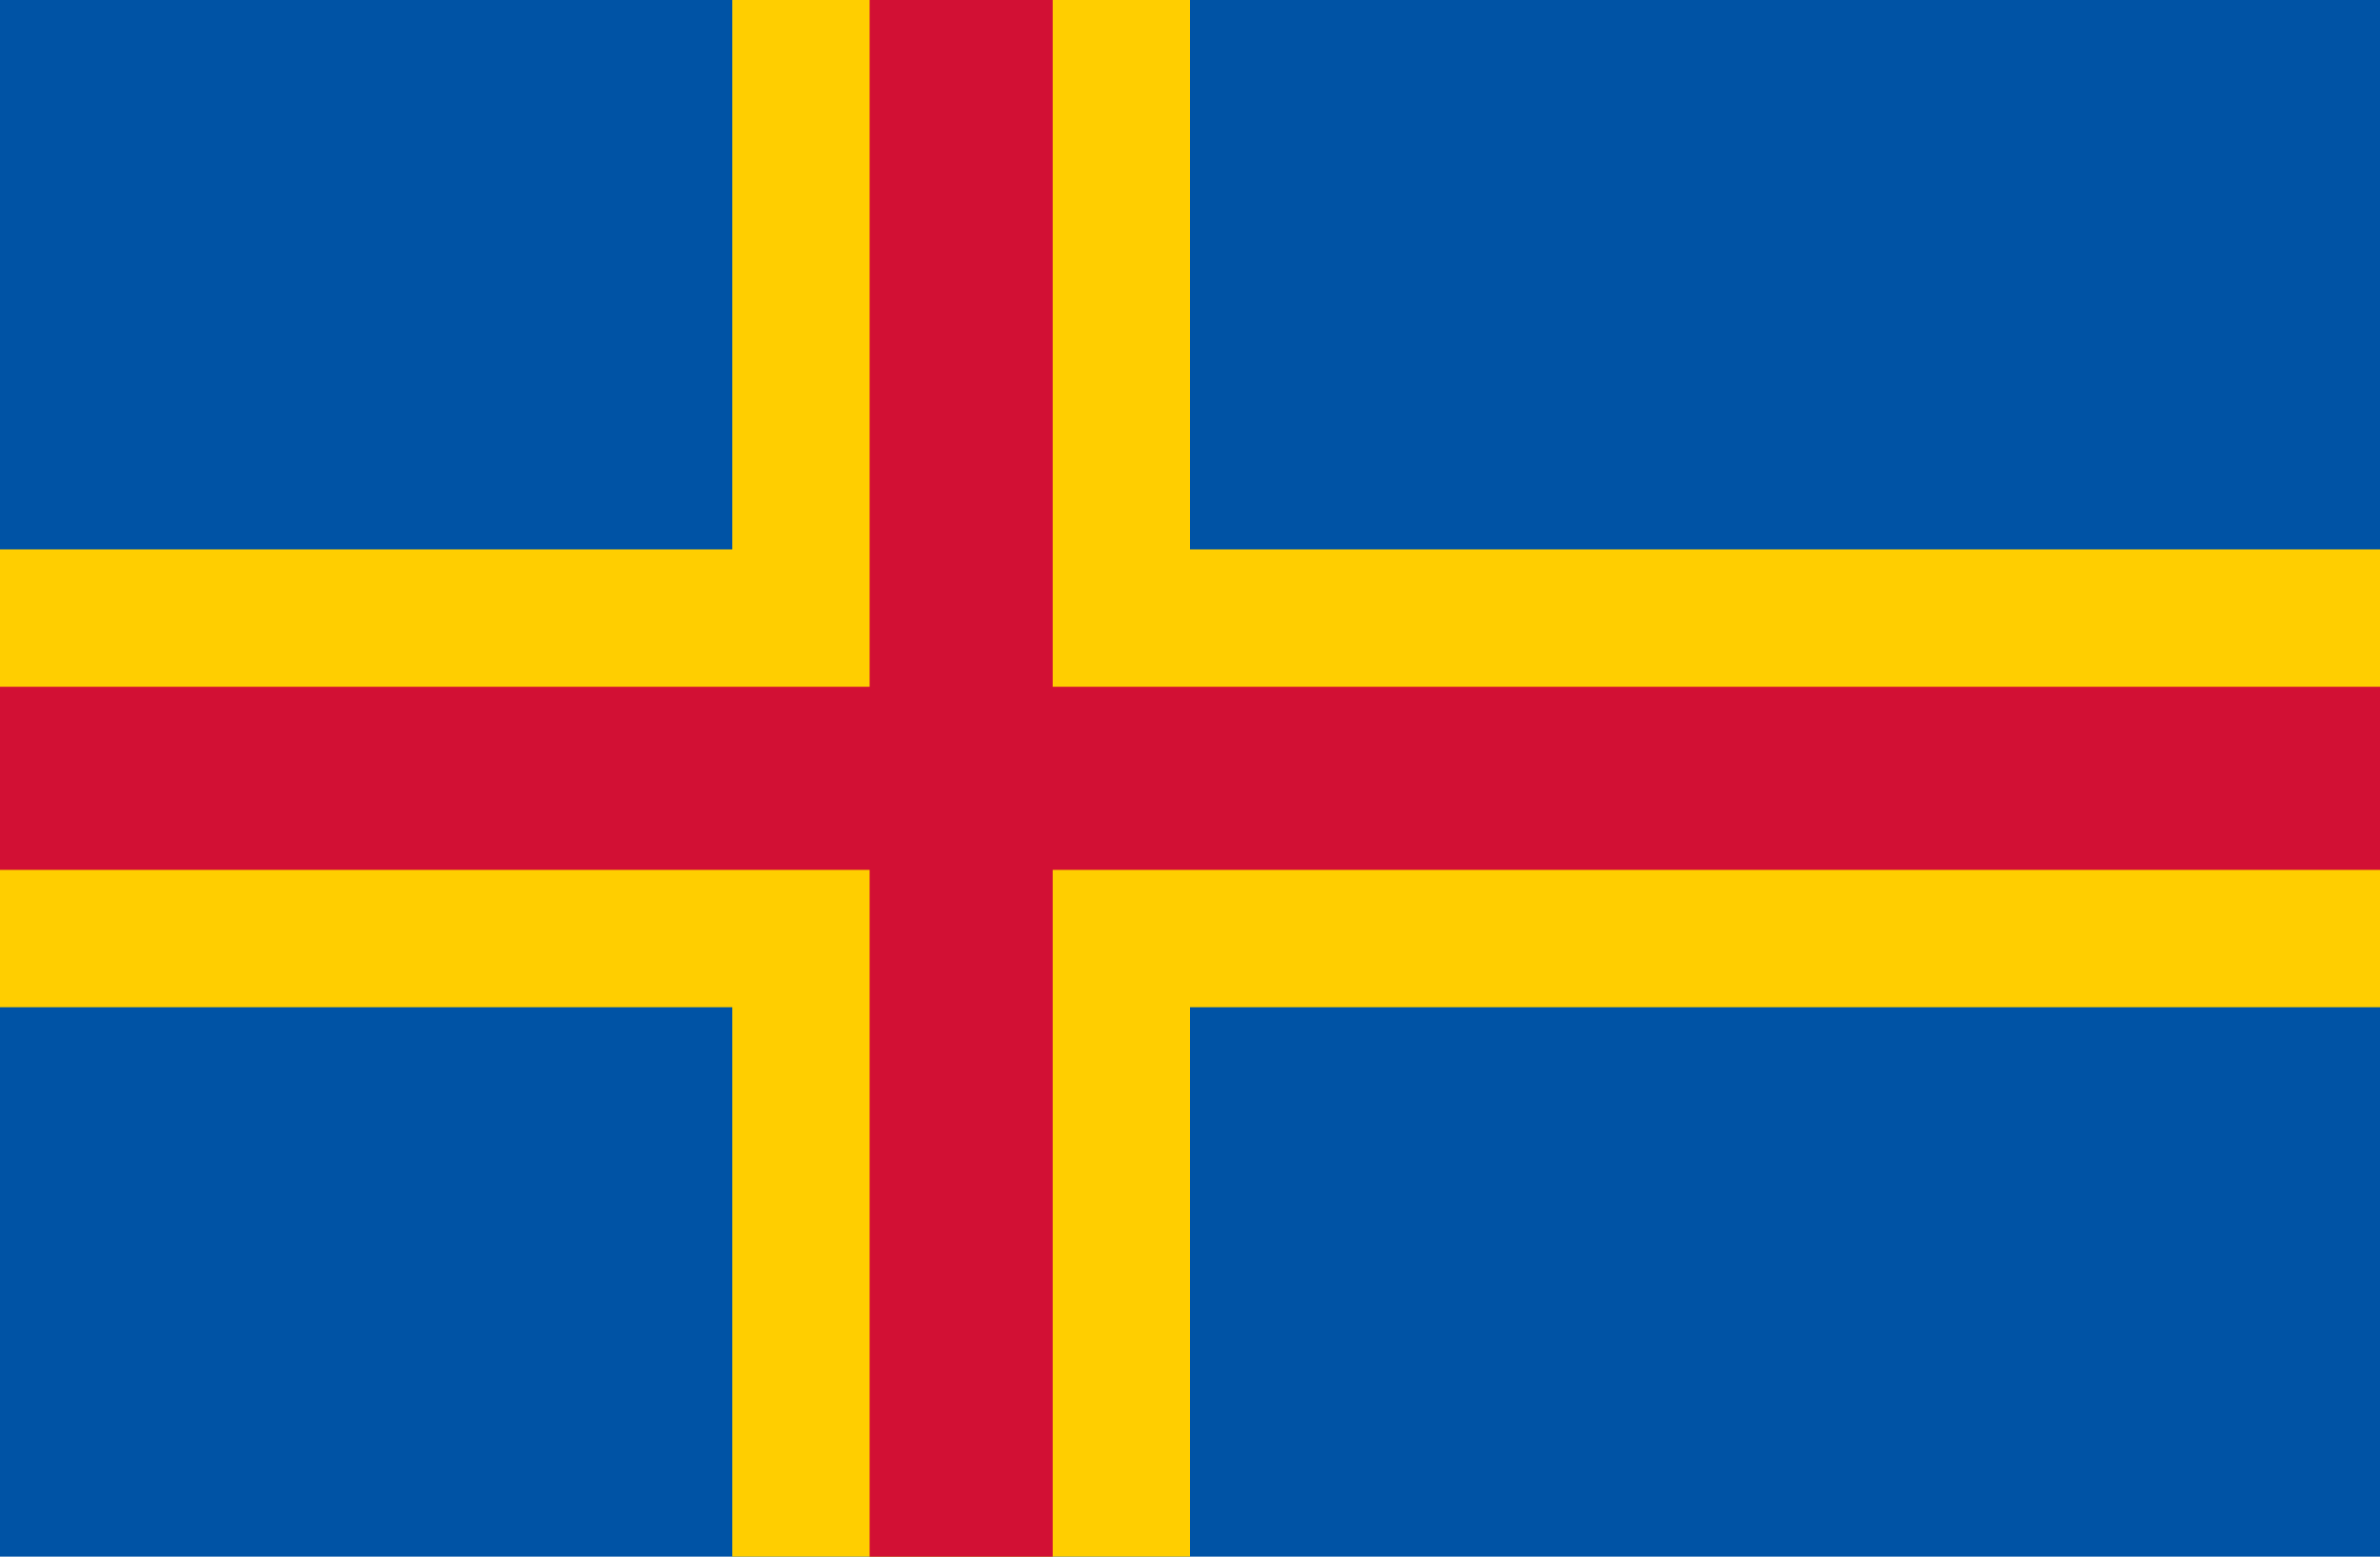
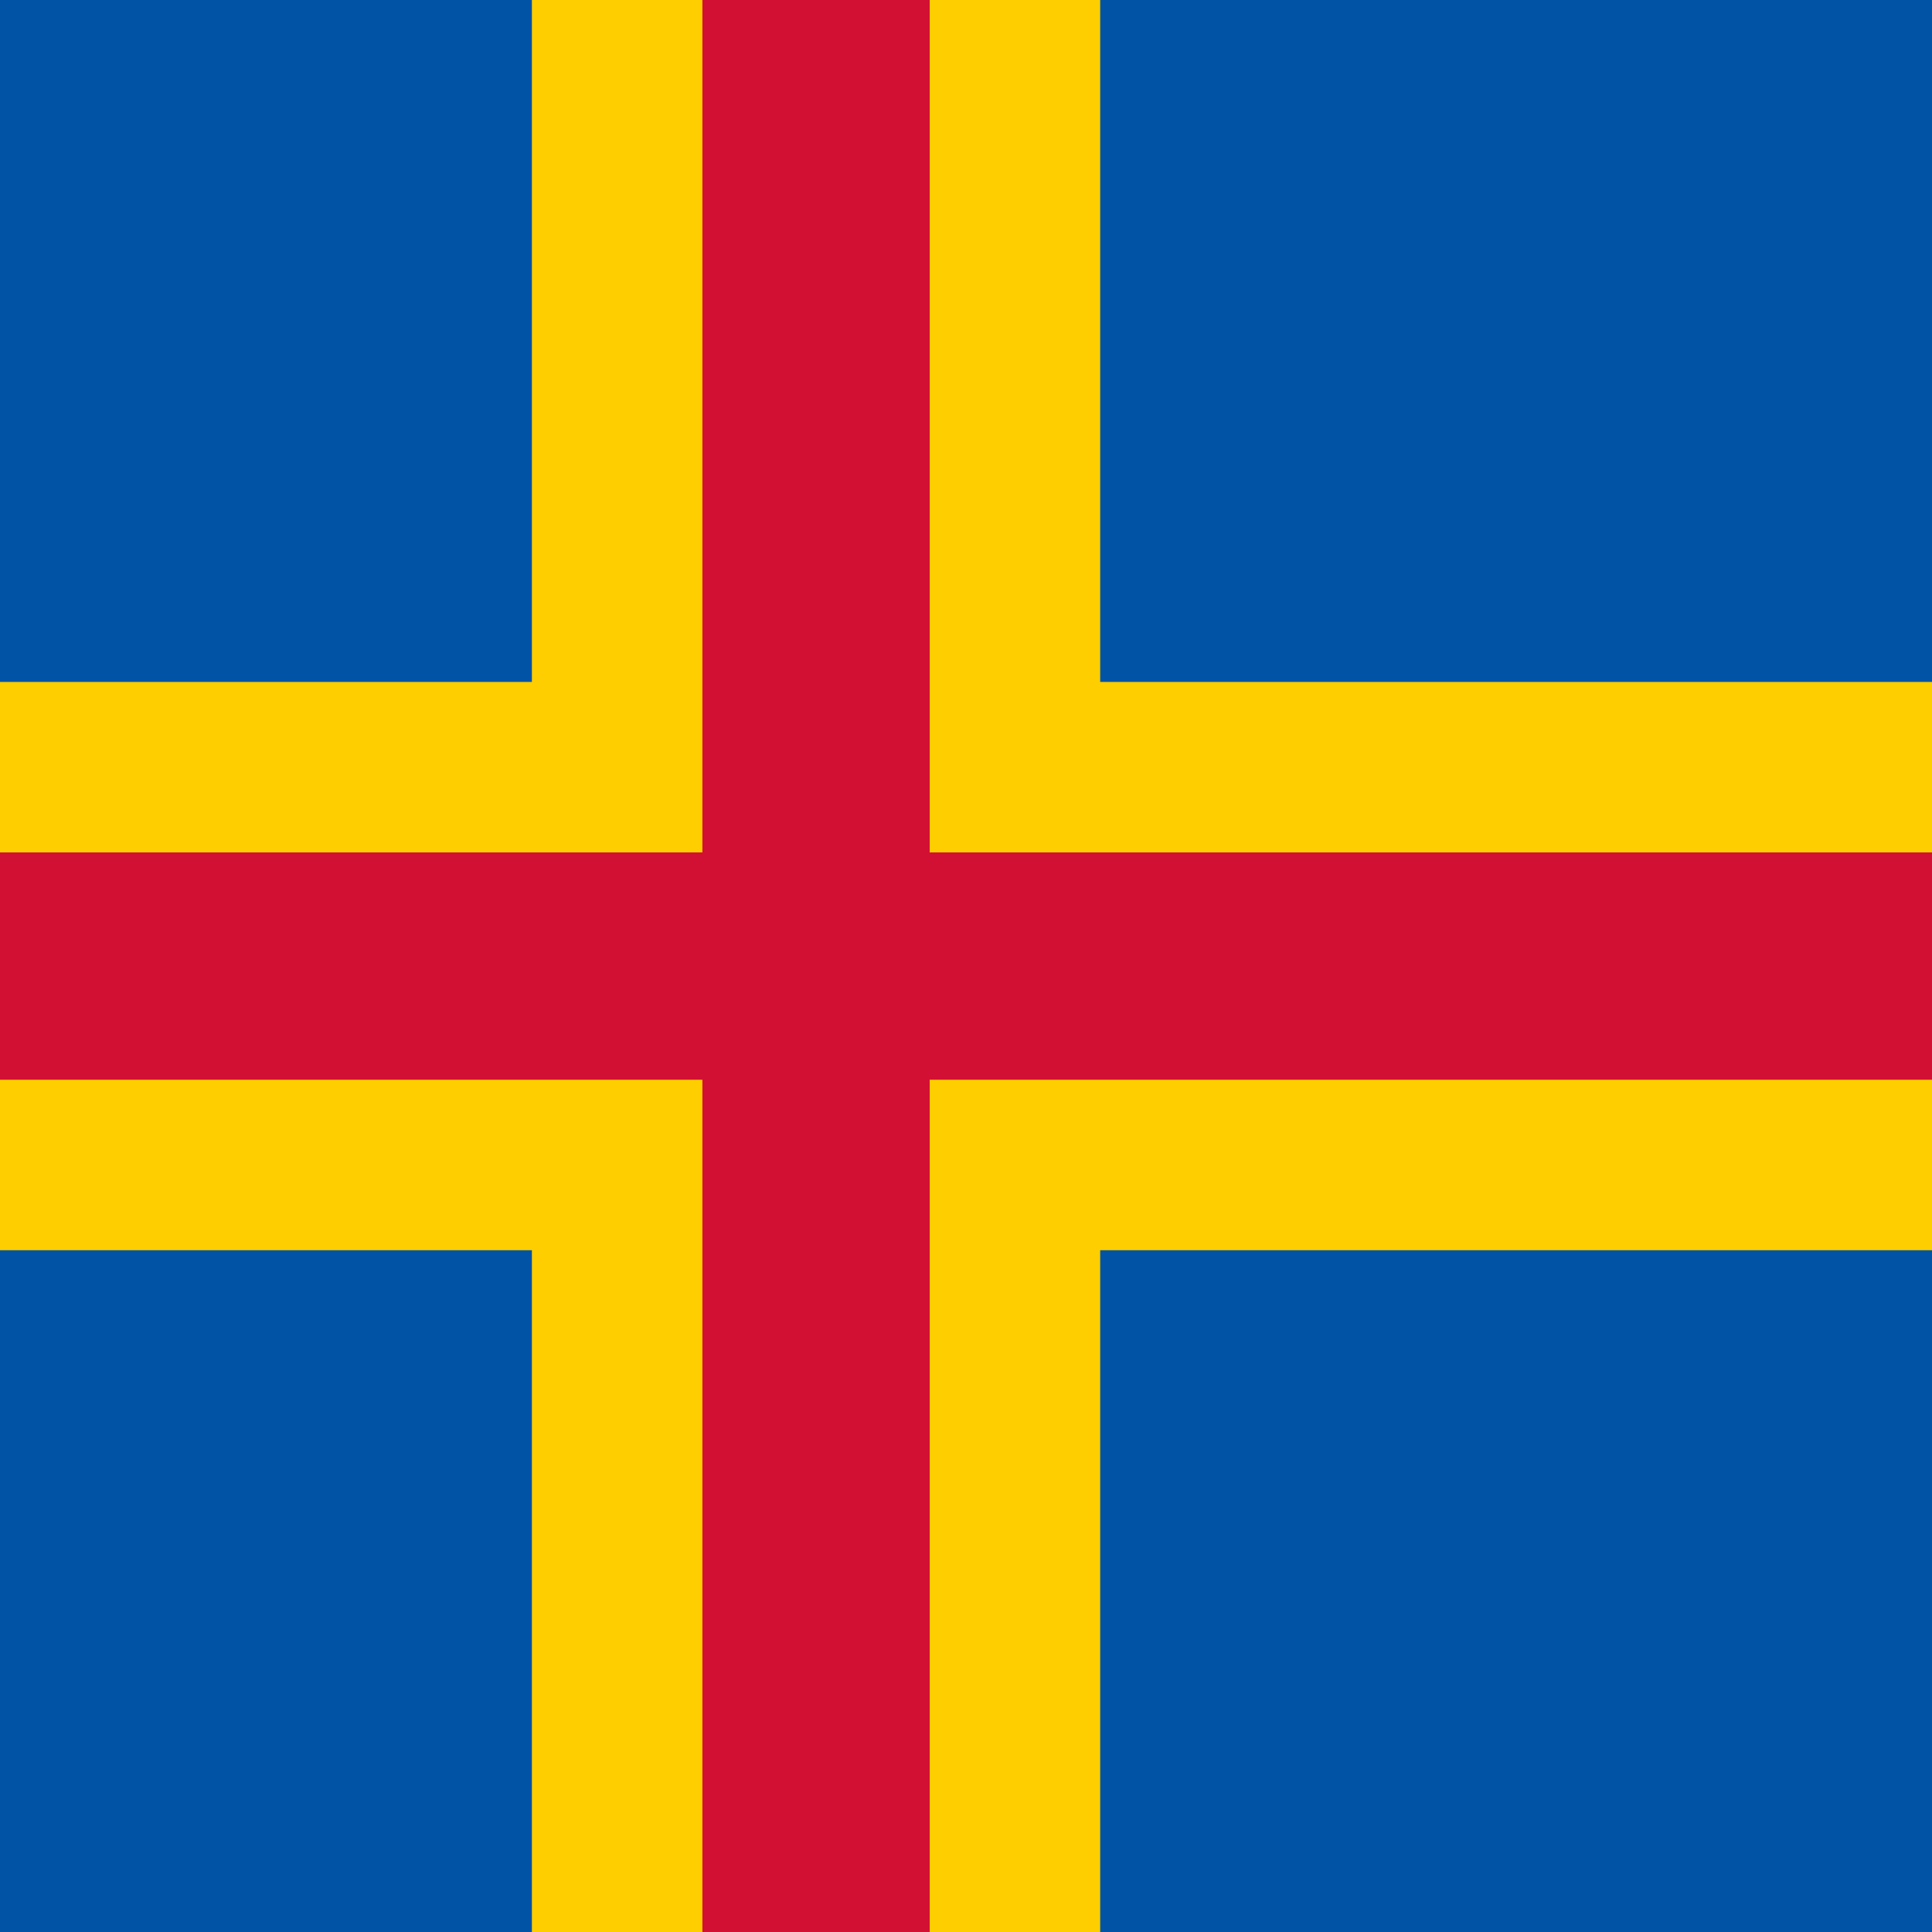
- <svg xmlns="http://www.w3.org/2000/svg" viewBox="0 0 260 170">
-   <rect fill="#0053A5" width="260" height="170" />
-   <g fill="#FFCE00">
-     <rect x="80" width="50" height="170" />
-     <rect y="60" width="260" height="50" />
-   </g>
-   <g fill="#D21034">
-     <rect x="95" width="20" height="170" />
-     <rect y="75" width="260" height="20" />
+ <svg xmlns="http://www.w3.org/2000/svg" id="flag-icons-ax" viewBox="0 0 512 512">
+   <defs>
+     <clipPath id="a">
+       <path fill-opacity=".7" d="M166 0h850v850H166z" />
+     </clipPath>
+   </defs>
+   <g clip-path="url(#a)" transform="translate(-100) scale(.6024)">
+     <path fill="#0053a5" d="M0 0h1300v850H0z" />
+     <g fill="#ffce00">
+       <path d="M400 0h250v850H400z" />
+       <path d="M0 300h1300v250H0z" />
+     </g>
+     <g fill="#d21034">
+       <path d="M475 0h100v850H475z" />
+       <path d="M0 375h1300v100H0z" />
+     </g>
  </g>
</svg>
